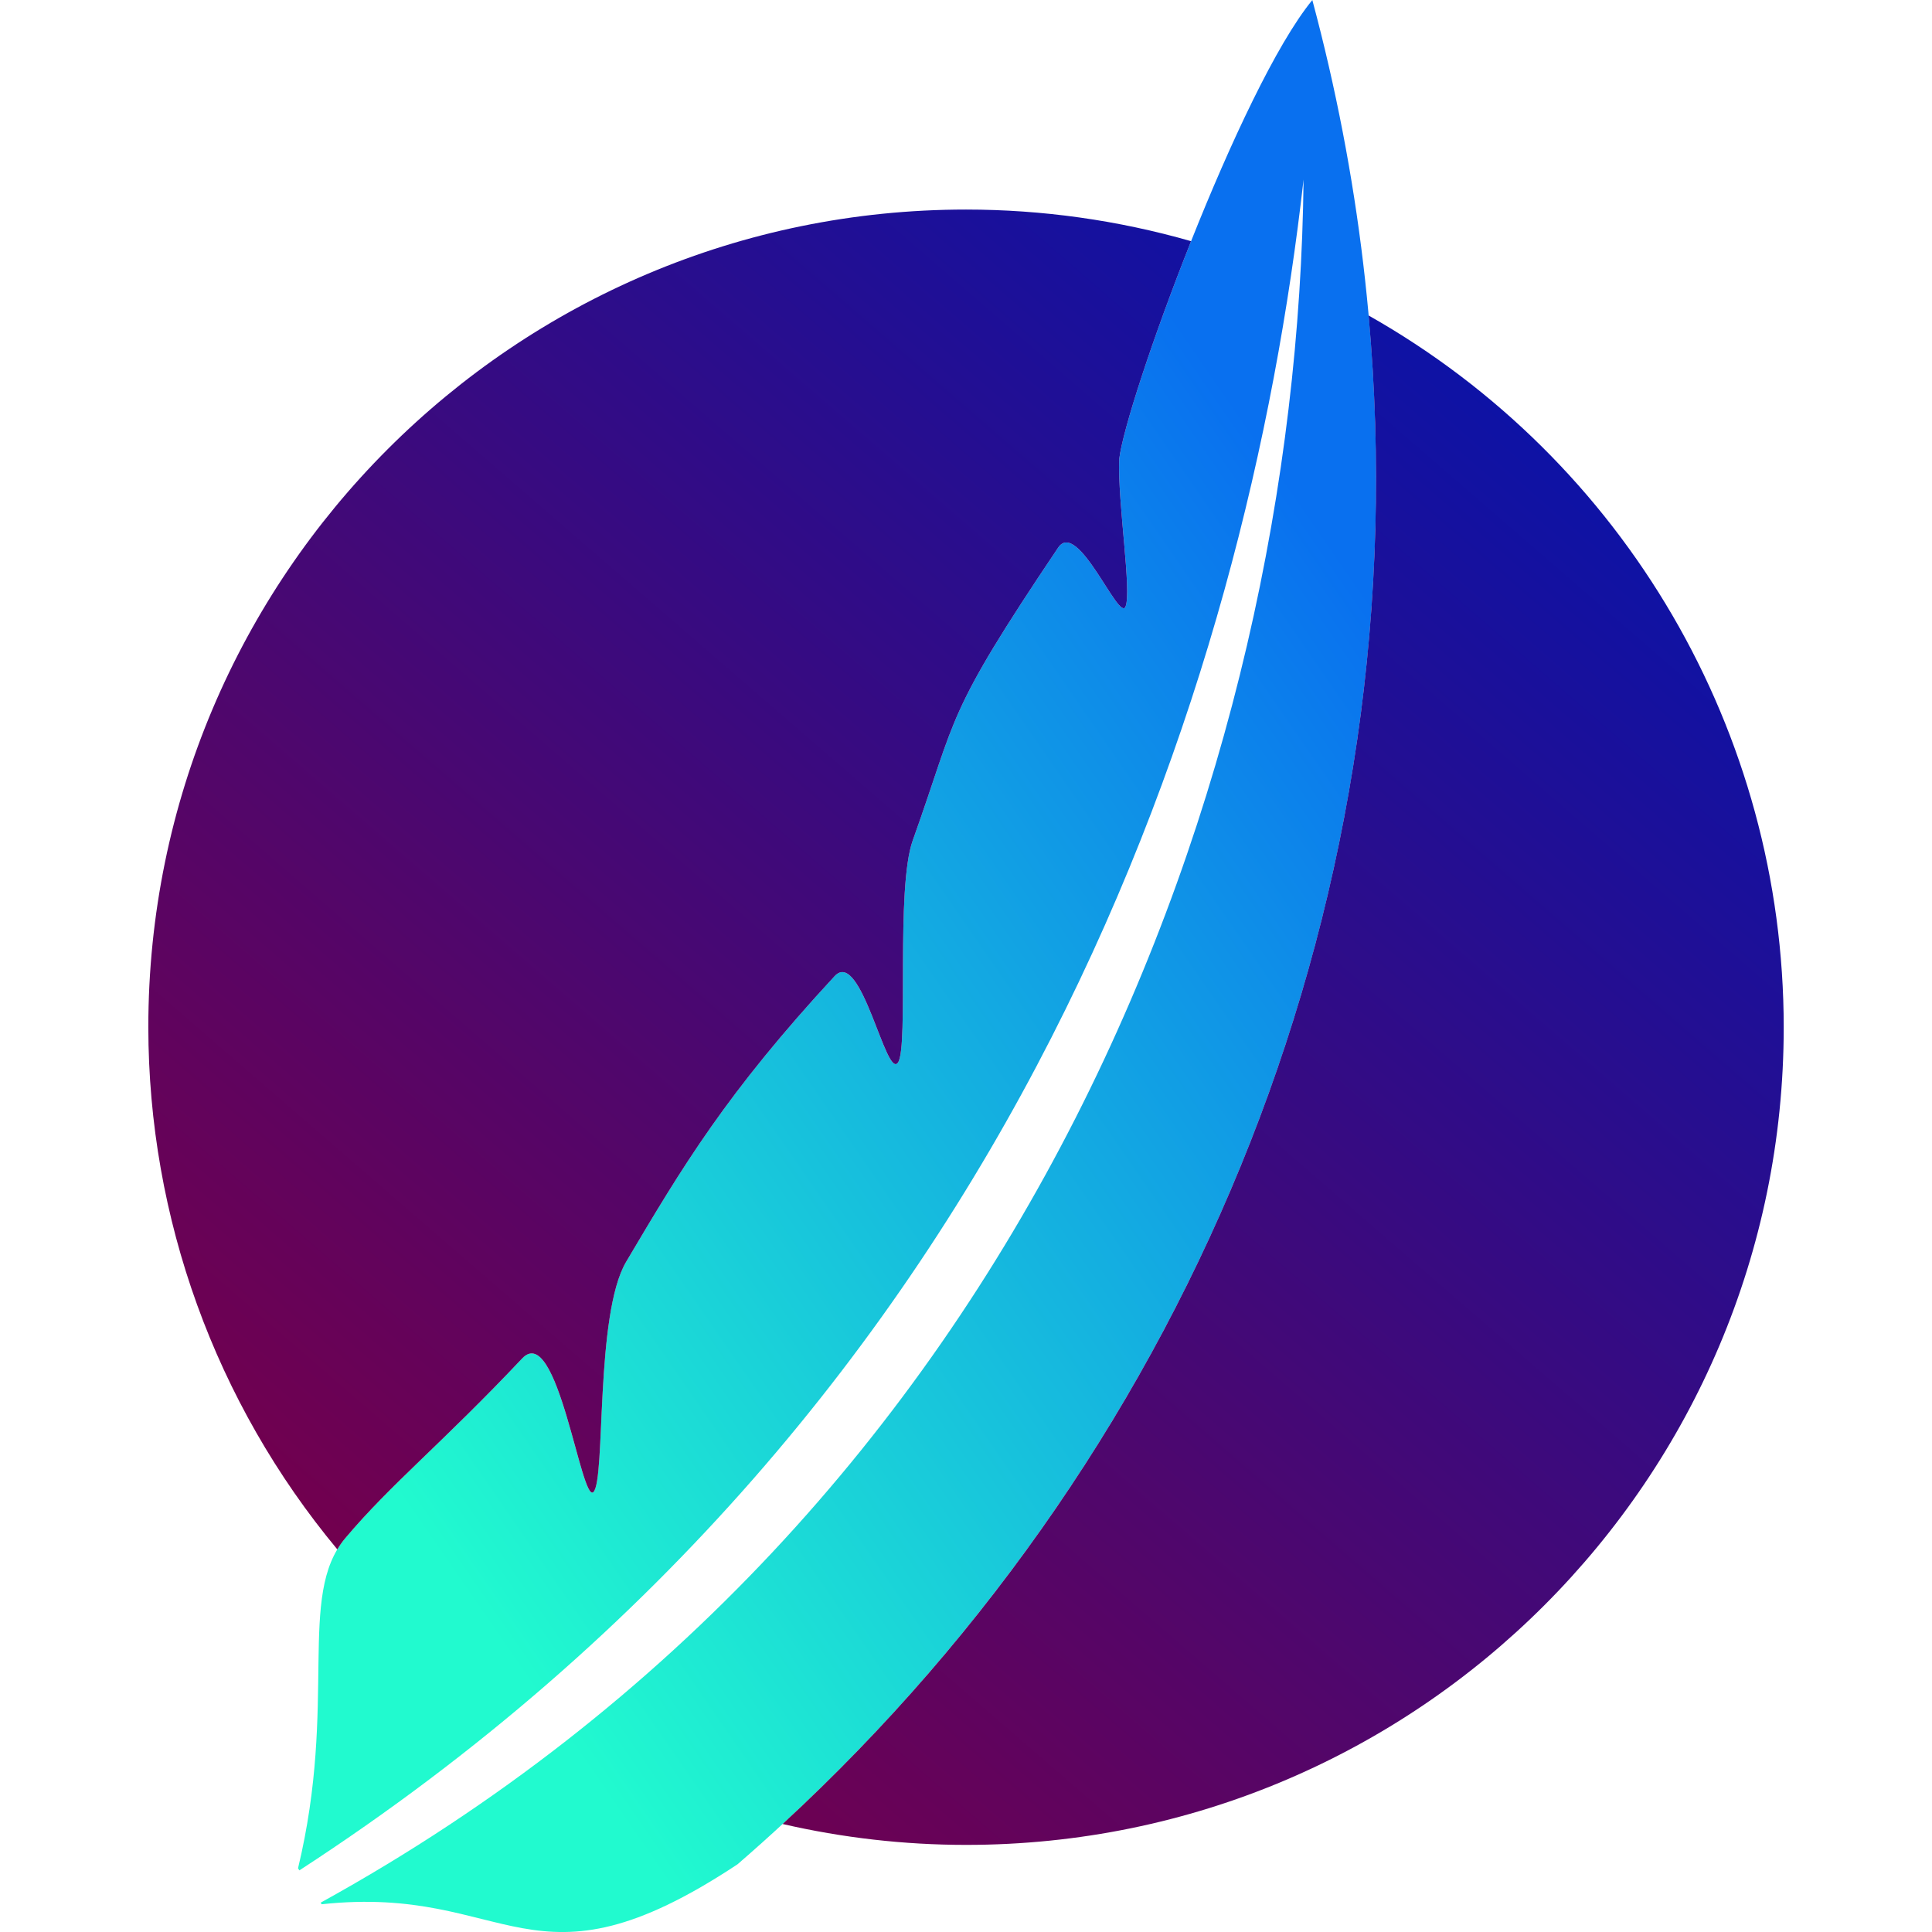
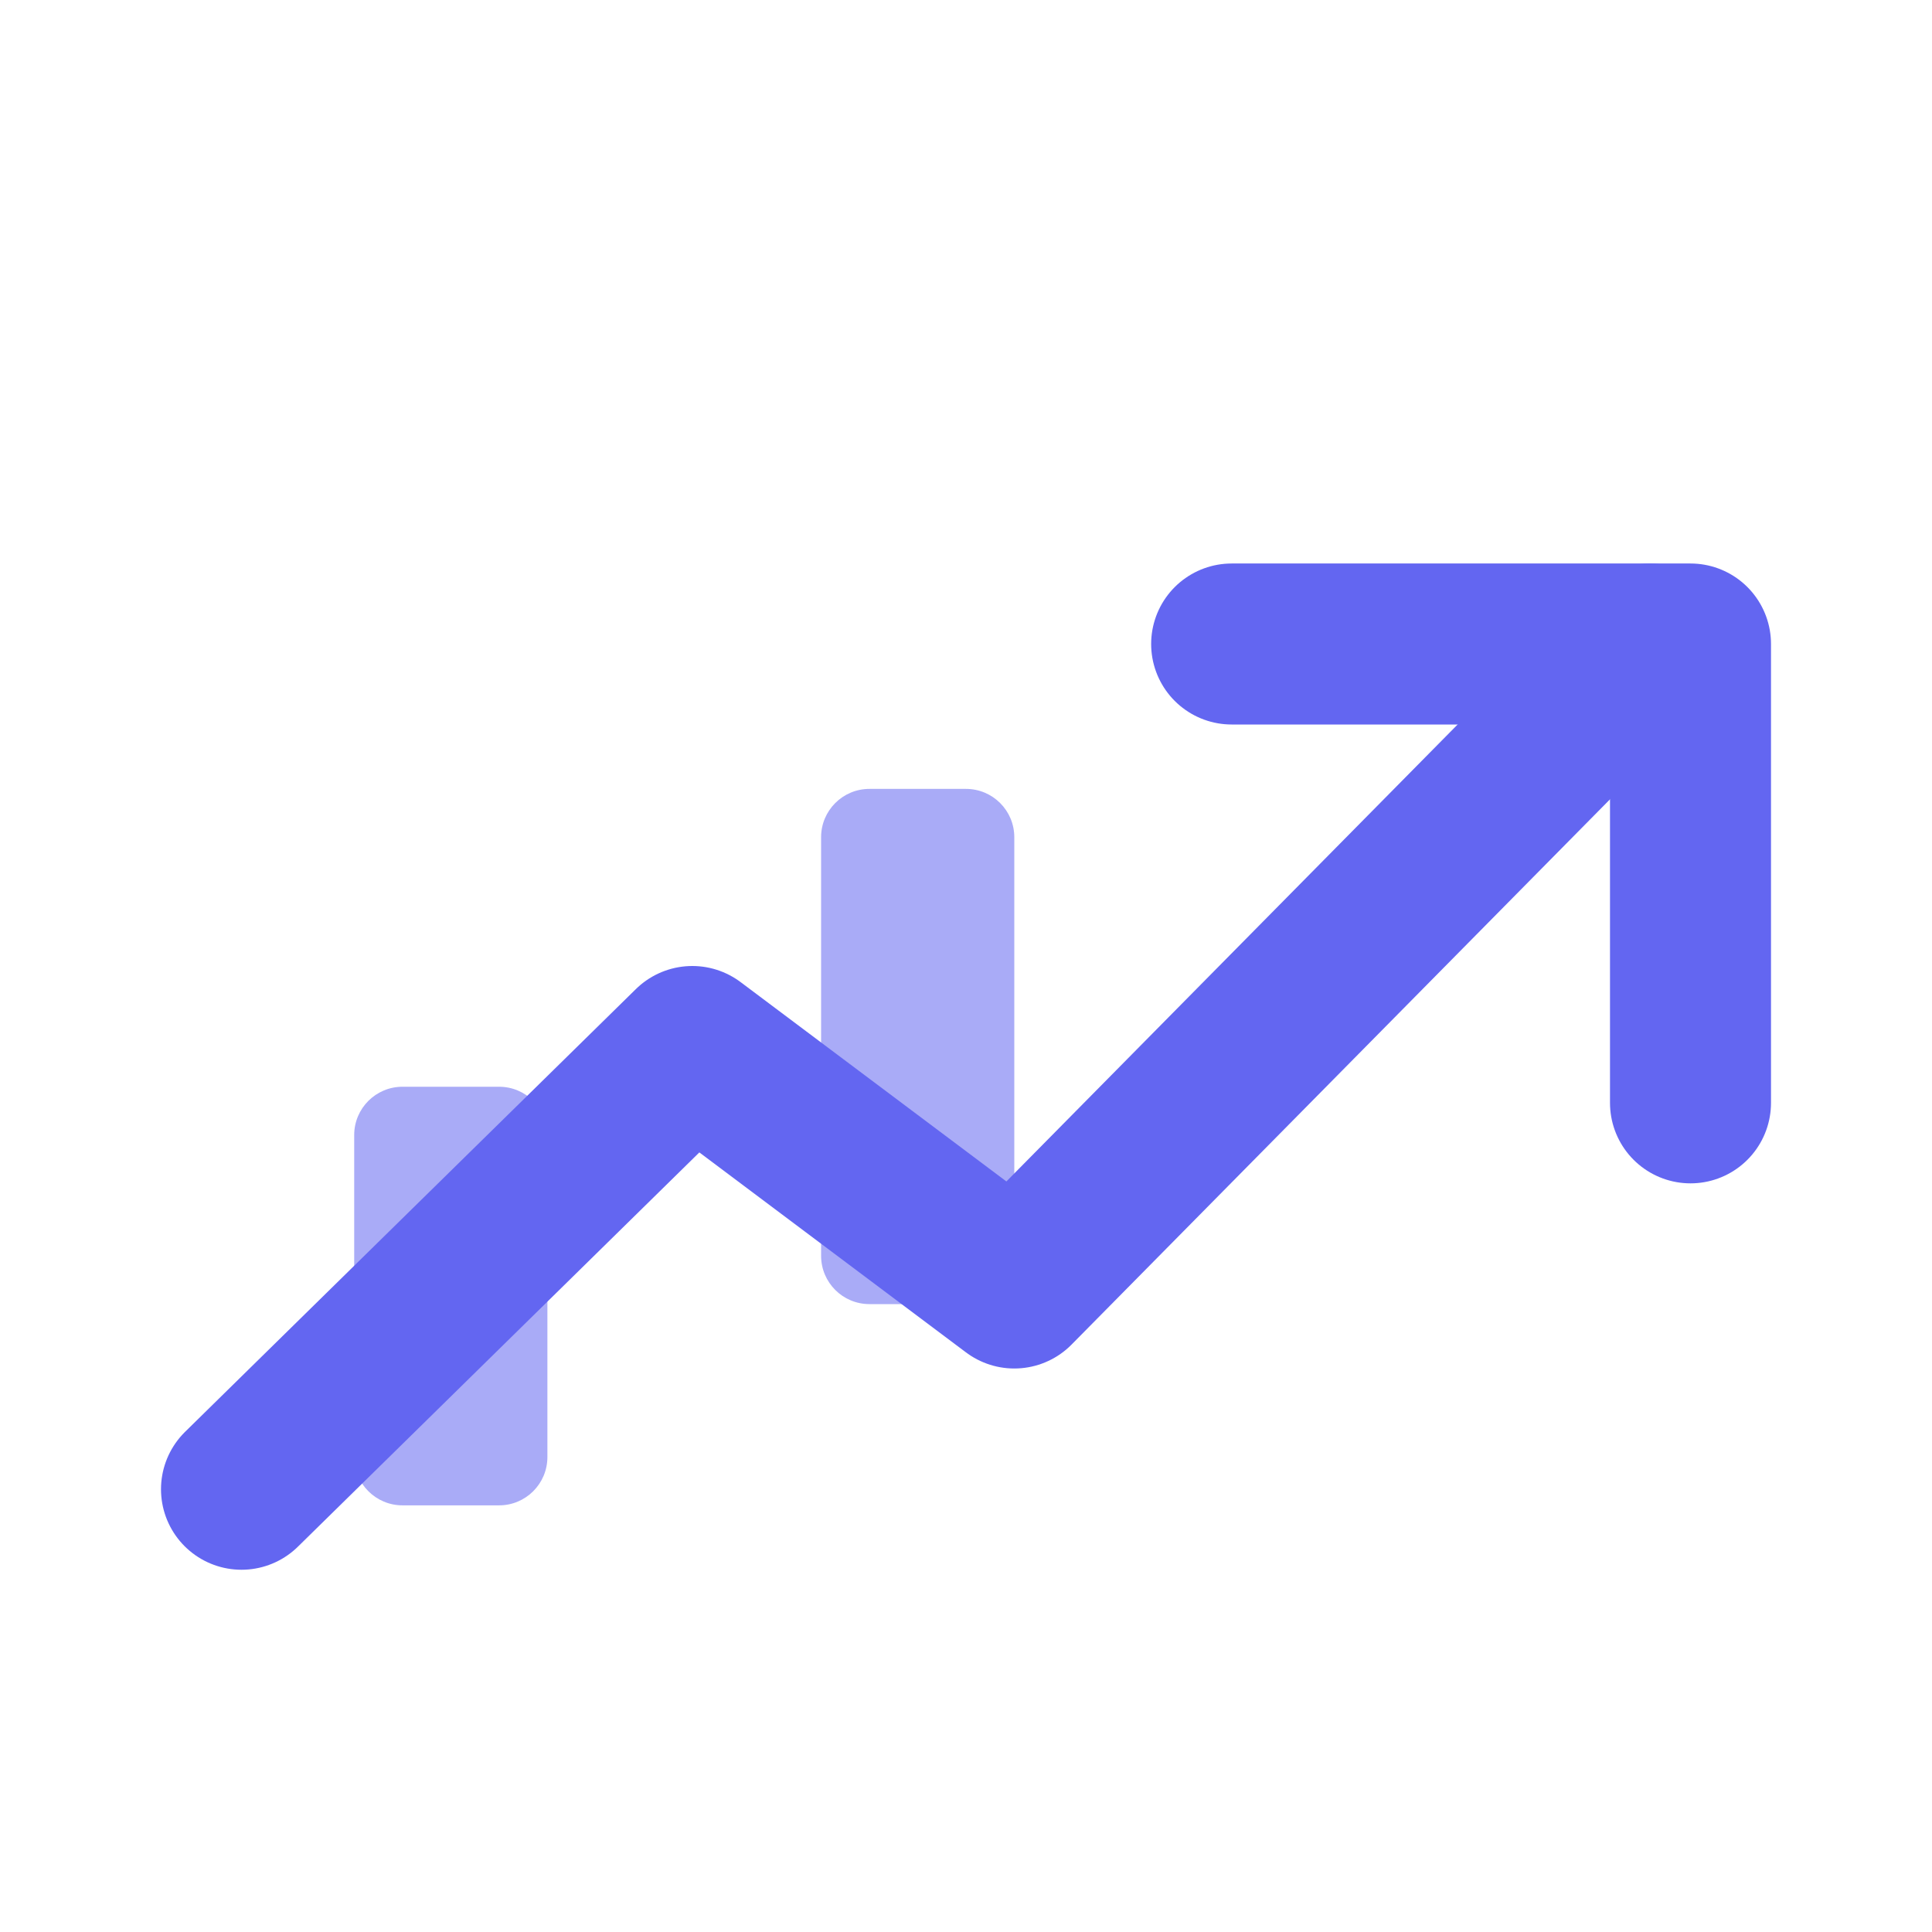
- <svg xmlns="http://www.w3.org/2000/svg" xmlns:xlink="http://www.w3.org/1999/xlink" width="512" height="512" version="1.1" viewBox="0 0 512 512">
-   <defs>
-     <linearGradient id="linearGradient22708">
-       <stop stop-color="#21facf" offset="0" />
-       <stop stop-color="#0970ef" offset="1" />
-     </linearGradient>
-     <linearGradient id="linearGradient6949" x1="68.454" x2="198.59" y1="246.73" y2="96.35" gradientTransform="translate(-5.754,-56.594)" gradientUnits="userSpaceOnUse">
-       <stop stop-color="#72004e" offset="0" />
-       <stop stop-color="#0015b1" offset="1" />
-     </linearGradient>
-     <linearGradient id="linearGradient22718" x1="56.735" x2="155.2" y1="246.96" y2="58.575" gradientUnits="userSpaceOnUse">
-       <stop stop-color="#4f00da" offset="0" />
-       <stop stop-color="#e5311b" offset="1" />
-     </linearGradient>
-     <linearGradient id="linearGradient23463" x1="68.454" x2="198.59" y1="246.73" y2="96.35" gradientUnits="userSpaceOnUse" xlink:href="#linearGradient22708" />
-     <linearGradient id="linearGradient903" x1="54.478" x2="192.1" y1="247.56" y2="9.809" gradientTransform="matrix(.87923 0 0 .87923 -9.551 48.787)" gradientUnits="userSpaceOnUse">
-       <stop stop-color="#dc180d" offset="0" />
-       <stop stop-color="#f96e20" offset=".5" />
-       <stop stop-color="#f4ce41" offset="1" />
-     </linearGradient>
-     <linearGradient id="linearGradient918" x1="39.468" x2="154.99" y1="204.22" y2="124.47" gradientUnits="userSpaceOnUse" xlink:href="#linearGradient22708" />
-   </defs>
-   <g transform="matrix(2.473 0 0 2.473 -4.8978 -4.8812)">
-     <path transform="translate(-5.5496,-57.412)" d="m148.16 59.393c-7.71 9.399-19.951 42.888-20.696 49.204-0.17 4.674 1.373 14.231 0.672 15.805-0.719 1.613-5.117-9.446-7.215-6.327-12.219 18.168-10.7 17.731-15.582 31.378-1.836 5.131-0.424 21.99-1.567 23.773-1.273 1.987-3.962-12.31-6.806-9.236-11.603 12.54-16.279 20.379-22.336 30.607-3.359 5.673-2.182 23.33-3.506 24.674-1.302 1.321-3.857-18.326-7.644-14.309-8.519 9.038-14.054 13.441-18.946 19.252-5.198 6.174-0.783 17.584-5.067 35.383l0.145 0.221c77.447-50.308 101.52-127.16 107.61-181.19-0.681 63.93-29.41 142.78-105.33 184.65l0.113 0.171c20.241-2.181 22.307 10.458 44.562-4.284 55.792-48.277 81.856-124.29 61.593-199.78z" display="none" fill="url(#linearGradient903)" />
-     <path transform="translate(-5.5498,-57.412)" d="m148.16 59.393c-7.71 9.399-19.951 42.888-20.696 49.204-0.17 4.674 1.373 14.231 0.672 15.805-0.719 1.613-5.117-9.446-7.215-6.327-12.219 18.168-10.7 17.731-15.582 31.378-1.836 5.131-0.424 21.99-1.567 23.773-1.273 1.987-3.962-12.31-6.806-9.236-11.603 12.54-16.279 20.379-22.336 30.607-3.359 5.673-2.182 23.33-3.506 24.674-1.302 1.321-3.857-18.326-7.644-14.309-8.519 9.038-14.054 13.441-18.946 19.252-5.198 6.174-0.783 17.584-5.067 35.383l0.145 0.221c77.447-50.308 101.52-127.16 107.61-181.19-0.681 63.93-29.41 142.78-105.33 184.65l0.113 0.171c20.241-2.181 22.307 10.458 44.562-4.284 55.792-48.277 81.856-124.29 61.593-199.78z" fill="url(#linearGradient918)" />
-     <g transform="translate(0 2.0218e-5)">
-       <path transform="translate(-5.7543,-56.594)" d="m111.25 81.024c-48.394-1.5e-5 -87.625 39.231-87.625 87.625 0.017 20.443 7.182 40.236 20.253 55.954 0.252-0.422 0.536-0.824 0.858-1.206 4.892-5.81 10.427-10.214 18.946-19.252 3.787-4.018 6.341 15.63 7.644 14.309 1.324-1.344 0.147-19.001 3.506-24.674 6.056-10.228 10.733-18.067 22.336-30.607 2.844-3.074 5.533 11.223 6.806 9.236 1.142-1.782-0.269-18.641 1.566-23.773 4.882-13.647 3.363-13.21 15.582-31.378 2.098-3.119 6.496 7.94 7.215 6.327 0.701-1.573-0.842-11.131-0.672-15.805 0.372-3.15 3.604-13.059 7.705-23.367-7.843-2.247-15.962-3.388-24.12-3.389zm43.142 11.356c5.566 61.595-18.426 120.7-62.796 161.65 6.446 1.486 13.04 2.237 19.655 2.239 48.394 1e-5 87.625-39.231 87.625-87.625-3.1e-4 -31.581-16.995-60.719-44.484-76.268z" display="none" fill="url(#linearGradient22718)" />
-       <path transform="translate(-5.754,-56.594)" d="m111.25 81.024c-48.394-1.5e-5 -87.625 39.231-87.625 87.625 0.017 20.443 7.182 40.236 20.253 55.954 0.252-0.422 0.536-0.824 0.858-1.206 4.892-5.81 10.427-10.214 18.946-19.252 3.787-4.018 6.341 15.63 7.644 14.309 1.324-1.344 0.147-19.001 3.506-24.674 6.056-10.228 10.733-18.067 22.336-30.607 2.844-3.074 5.533 11.223 6.806 9.236 1.142-1.782-0.269-18.641 1.566-23.773 4.882-13.647 3.363-13.21 15.582-31.378 2.098-3.119 6.496 7.94 7.215 6.327 0.701-1.573-0.842-11.131-0.672-15.805 0.372-3.15 3.604-13.059 7.705-23.367-7.843-2.247-15.962-3.388-24.12-3.389zm43.142 11.356c5.566 61.595-18.426 120.7-62.796 161.65 6.446 1.486 13.04 2.237 19.655 2.239 48.394 1e-5 87.625-39.231 87.625-87.625-3.1e-4 -31.581-16.995-60.719-44.484-76.268z" display="none" fill="url(#linearGradient23463)" />
-       <path d="m105.5 24.43c-48.394-1.5e-5 -87.625 39.231-87.625 87.625 0.017 20.443 7.182 40.236 20.253 55.954 0.252-0.422 0.536-0.824 0.858-1.206 4.892-5.81 10.427-10.214 18.946-19.252 3.787-4.018 6.341 15.63 7.644 14.309 1.324-1.344 0.147-19.001 3.506-24.674 6.056-10.228 10.733-18.067 22.336-30.607 2.844-3.074 5.533 11.223 6.806 9.236 1.142-1.782-0.269-18.641 1.566-23.773 4.882-13.647 3.363-13.21 15.582-31.378 2.098-3.119 6.496 7.94 7.215 6.327 0.701-1.573-0.842-11.131-0.672-15.805 0.372-3.15 3.604-13.059 7.705-23.367-7.843-2.247-15.962-3.388-24.12-3.389zm43.142 11.356c5.566 61.595-18.426 120.7-62.796 161.65 6.446 1.486 13.04 2.237 19.655 2.239 48.394 1e-5 87.625-39.231 87.625-87.625-3.1e-4 -31.581-16.995-60.719-44.484-76.268z" fill="url(#linearGradient6949)" />
-     </g>
+ <svg xmlns="http://www.w3.org/2000/svg" viewBox="0 0 24 24" fill="none" role="img" aria-label="TradingKit">
+   <g fill="#6366f1" opacity="0.55">
+     <rect x="4.4" y="13.5" width="2.4" height="5.2" rx="0.6" />
+     <rect x="10.2" y="9.8" width="2.4" height="6.4" rx="0.6" />
+   </g>
+   <g fill="none" stroke="#6366f1" stroke-width="2" stroke-linecap="round" stroke-linejoin="round">
+     <path d="M3 18.5 L8.6 13 L12.6 16 L20.5 8" />
+     <path d="M15.3 8 H21 V13.7" />
  </g>
</svg>
